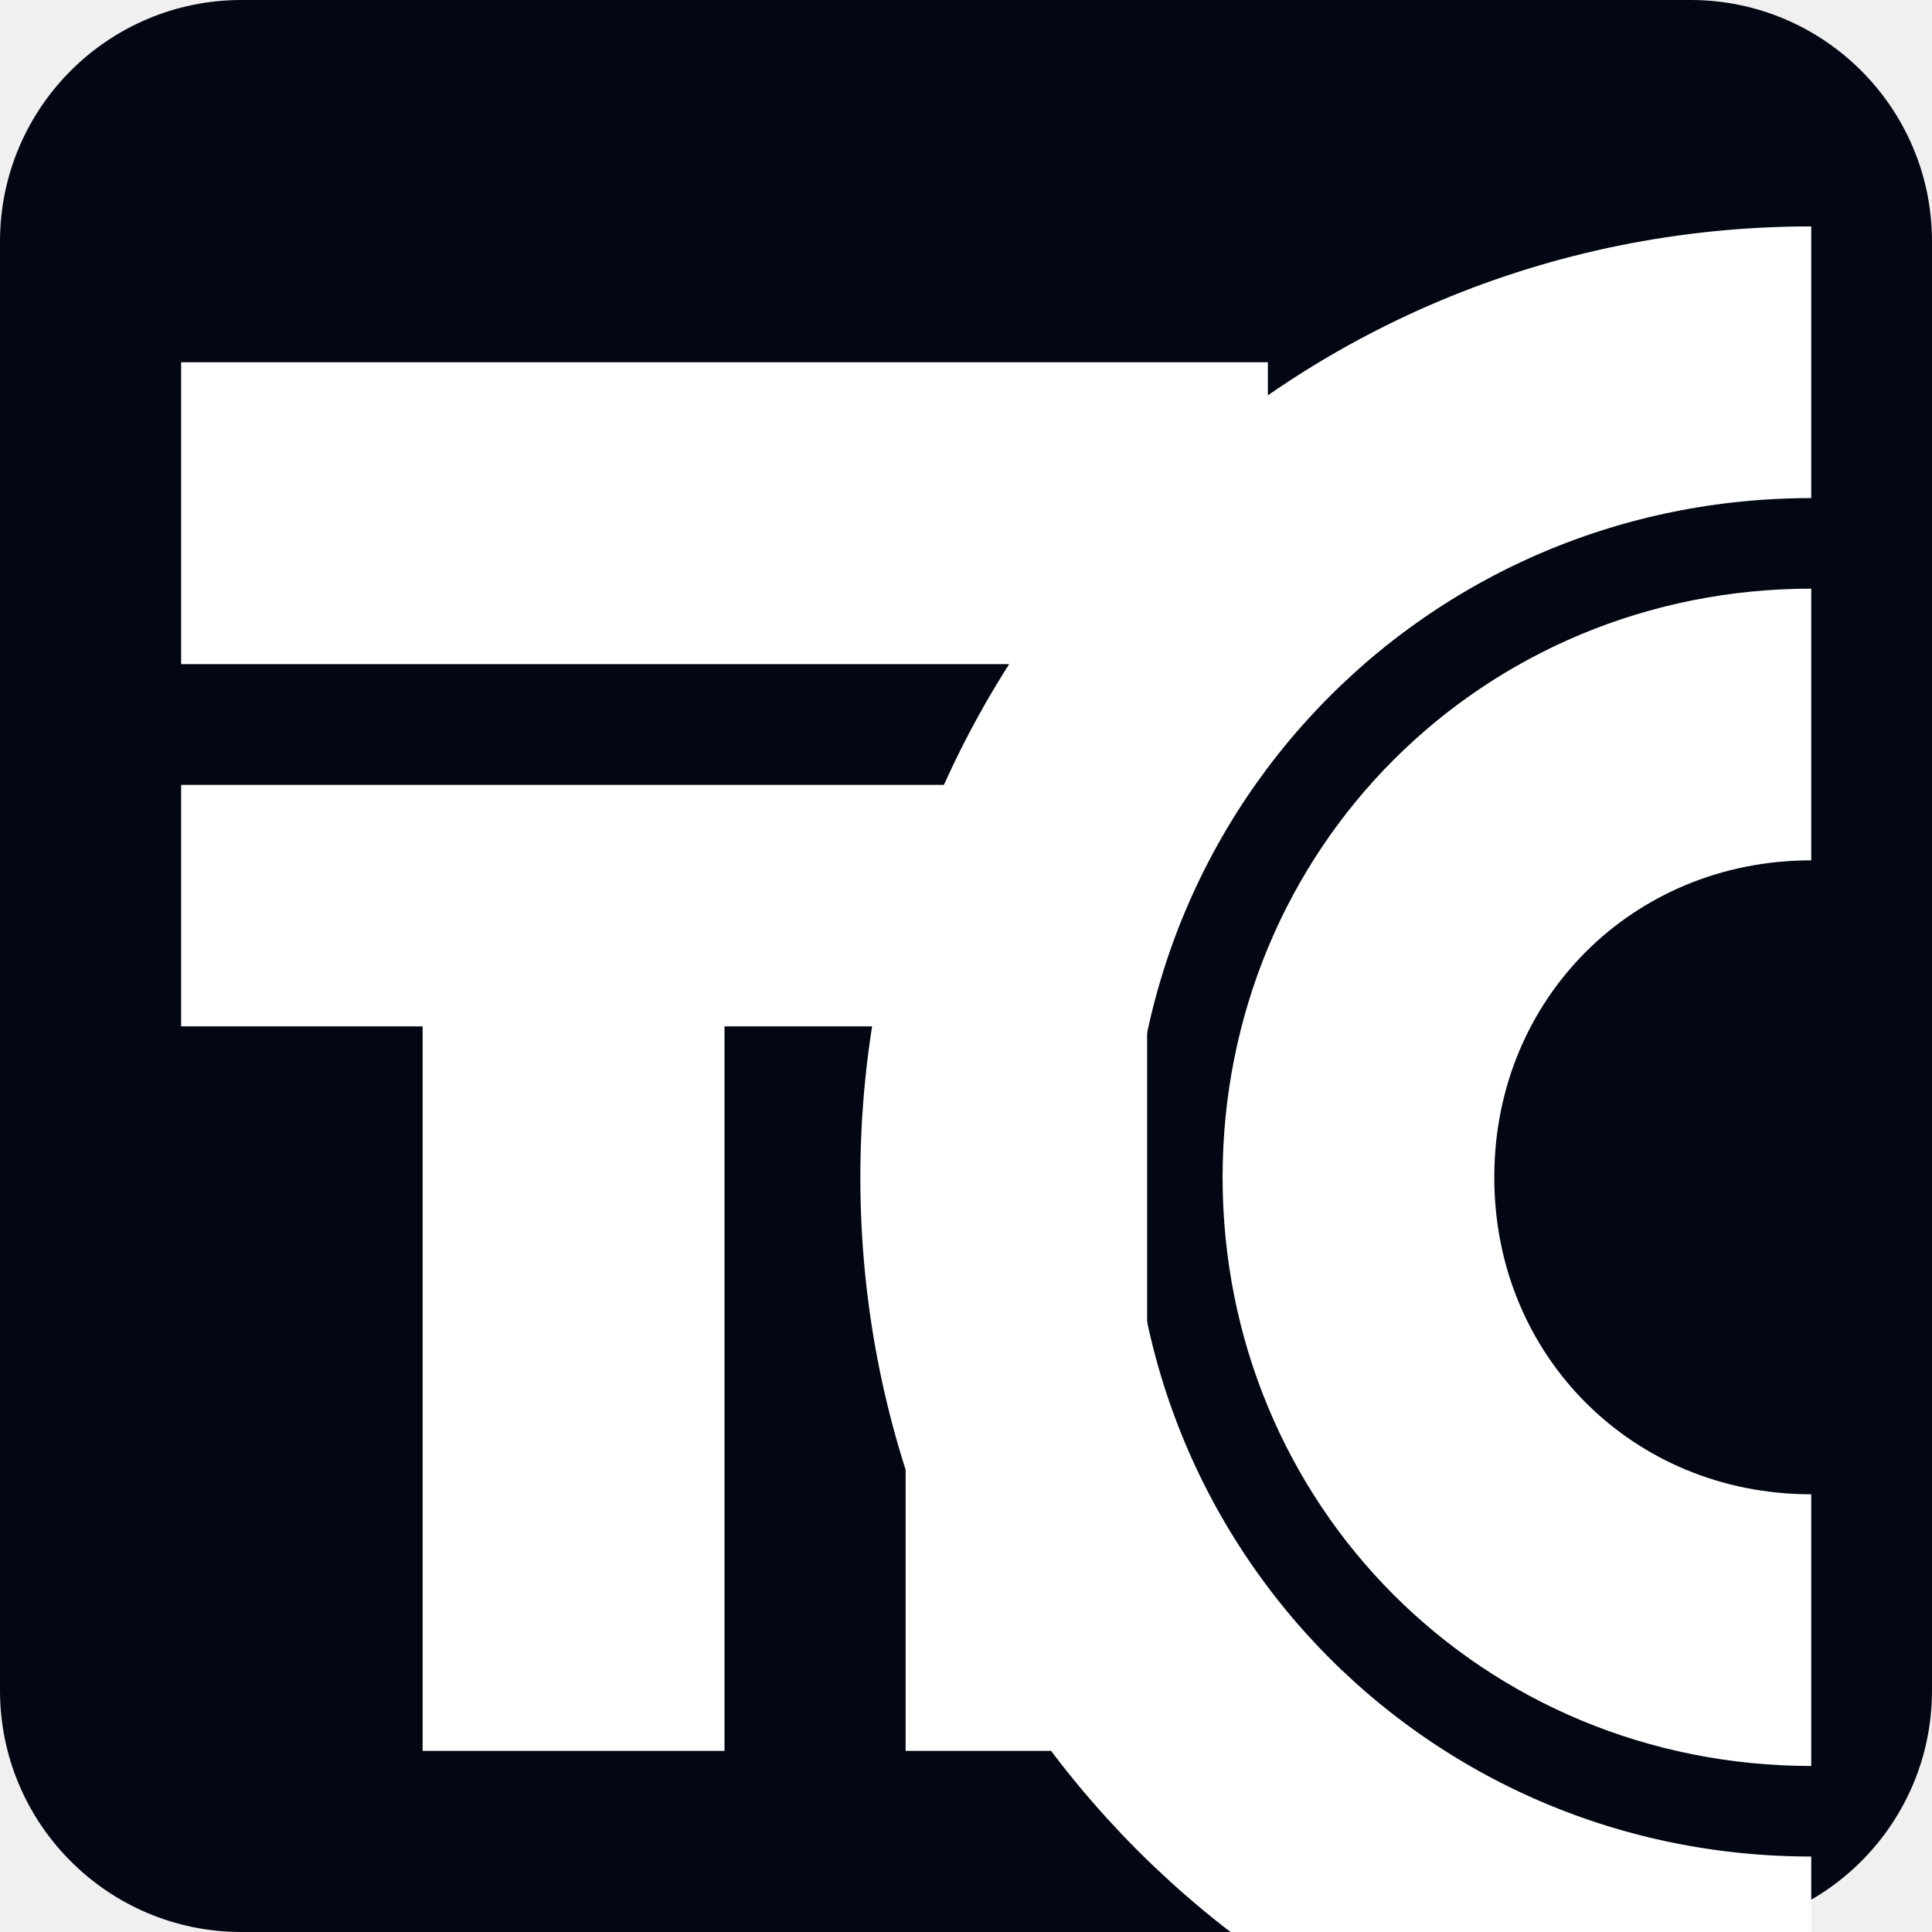
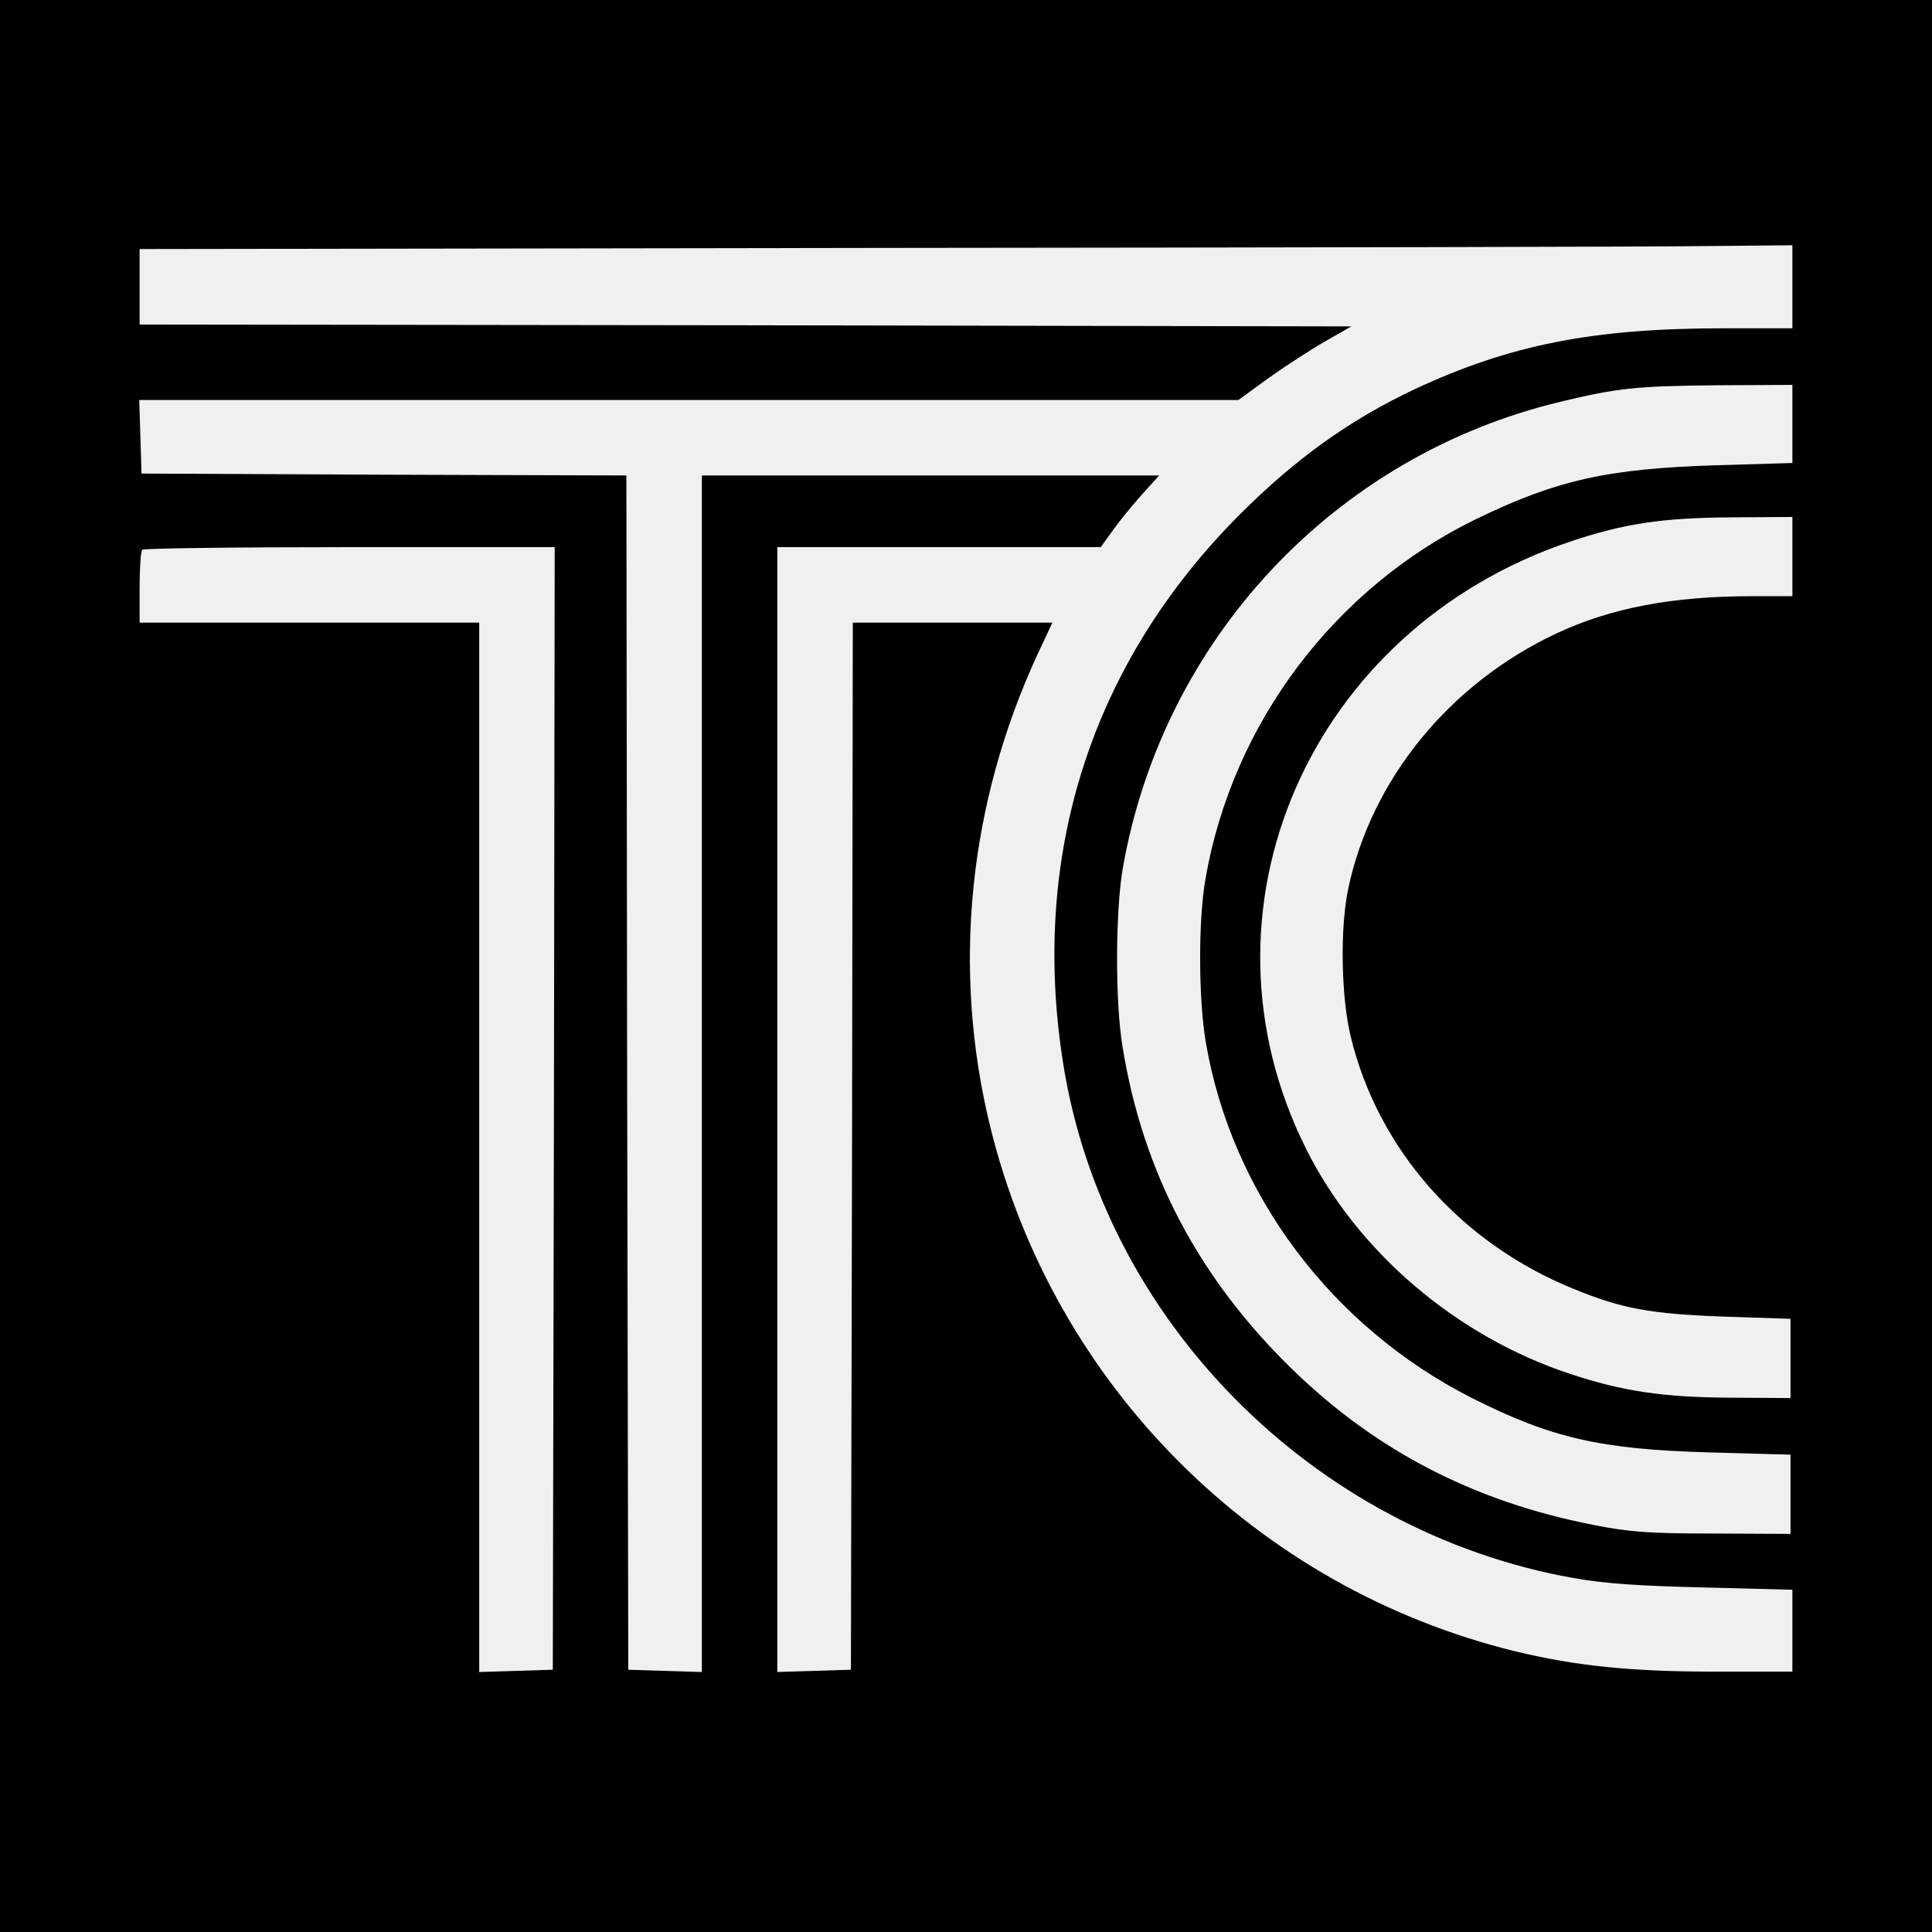
- <svg xmlns="http://www.w3.org/2000/svg" viewBox="0 0 32 32" role="img" aria-label="TradingCore">
-   <rect width="32" height="32" rx="4" fill="#020713" />
-   <path fill="#fff" d="M3 6h18v5H3zM3 13h14v4H3zM7 17h5v12H7zM15 17h4v12h-4z" />
-   <path fill="none" stroke="#fff" stroke-width="4.5" stroke-linecap="butt" d="M30 6c-7.5 0-13.5 6-13.5 13.5S22.5 33 30 33" />
-   <path fill="none" stroke="#fff" stroke-width="4.5" stroke-linecap="butt" d="M30 12c-4.2 0-7.5 3.3-7.5 7.5S25.8 27 30 27" />
+ <svg xmlns="http://www.w3.org/2000/svg" version="1.0" width="512pt" height="512pt" viewBox="0 0 512 512" preserveAspectRatio="xMidYMid meet">
+   <g transform="translate(0,512) scale(0.1,-0.1)" fill="#000000" stroke="none">
+     <path d="M0 2560 l0 -2560 2560 0 2560 0 0 2560 0 2560 -2560 0 -2560 0 0 -2560z m4750 1800 l0 -110 -182 0 c-347 0 -567 -44 -818 -161 -174 -82 -317 -185 -465 -333 -391 -392 -555 -898 -468 -1451 106 -682 662 -1244 1353 -1367 84 -15 177 -21 348 -25 l232 -6 0 -108 0 -109 -204 0 c-224 0 -370 15 -531 54 -686 168 -1223 705 -1391 1391 -102 417 -58 854 126 1252 l39 83 -265 0 -264 0 -2 -1387 -3 -1388 -97 -3 -98 -3 0 1491 0 1490 428 0 429 0 31 43 c17 24 51 66 77 95 l47 52 -606 0 -606 0 0 -1585 0 -1586 -97 3 -98 3 -3 1582 -2 1583 -643 2 -642 3 -3 98 -3 97 1456 0 1457 0 81 59 c45 32 113 76 150 97 l68 39 -1605 3 -1606 2 0 100 0 100 1968 3 c1082 1 2067 3 2190 5 l222 2 0 -110z m0 -363 l0 -104 -202 -6 c-288 -9 -422 -39 -635 -142 -376 -183 -646 -541 -718 -952 -20 -111 -19 -324 1 -438 69 -399 332 -750 703 -939 212 -107 342 -137 631 -145 l215 -6 0 -105 0 -105 -205 1 c-170 0 -224 4 -318 23 -313 61 -573 195 -794 409 -250 242 -399 524 -453 857 -20 118 -19 358 0 471 105 608 560 1095 1159 1239 154 37 202 42 419 44 l197 1 0 -103z m0 -352 l0 -105 -107 0 c-211 0 -374 -31 -519 -99 -283 -133 -490 -387 -551 -676 -22 -104 -19 -284 6 -390 72 -300 291 -549 592 -671 127 -52 203 -66 394 -73 l180 -6 0 -105 0 -105 -160 1 c-178 1 -286 17 -427 64 -300 100 -561 323 -697 596 -316 632 9 1377 701 1609 143 48 245 63 431 64 l157 1 0 -105z m-3282 -1462 l-3 -1488 -97 -3 -98 -3 0 1391 0 1390 -450 0 -450 0 0 93 c0 52 3 97 7 100 3 4 251 7 550 7 l543 0 -2 -1487z" />
+   </g>
</svg>
